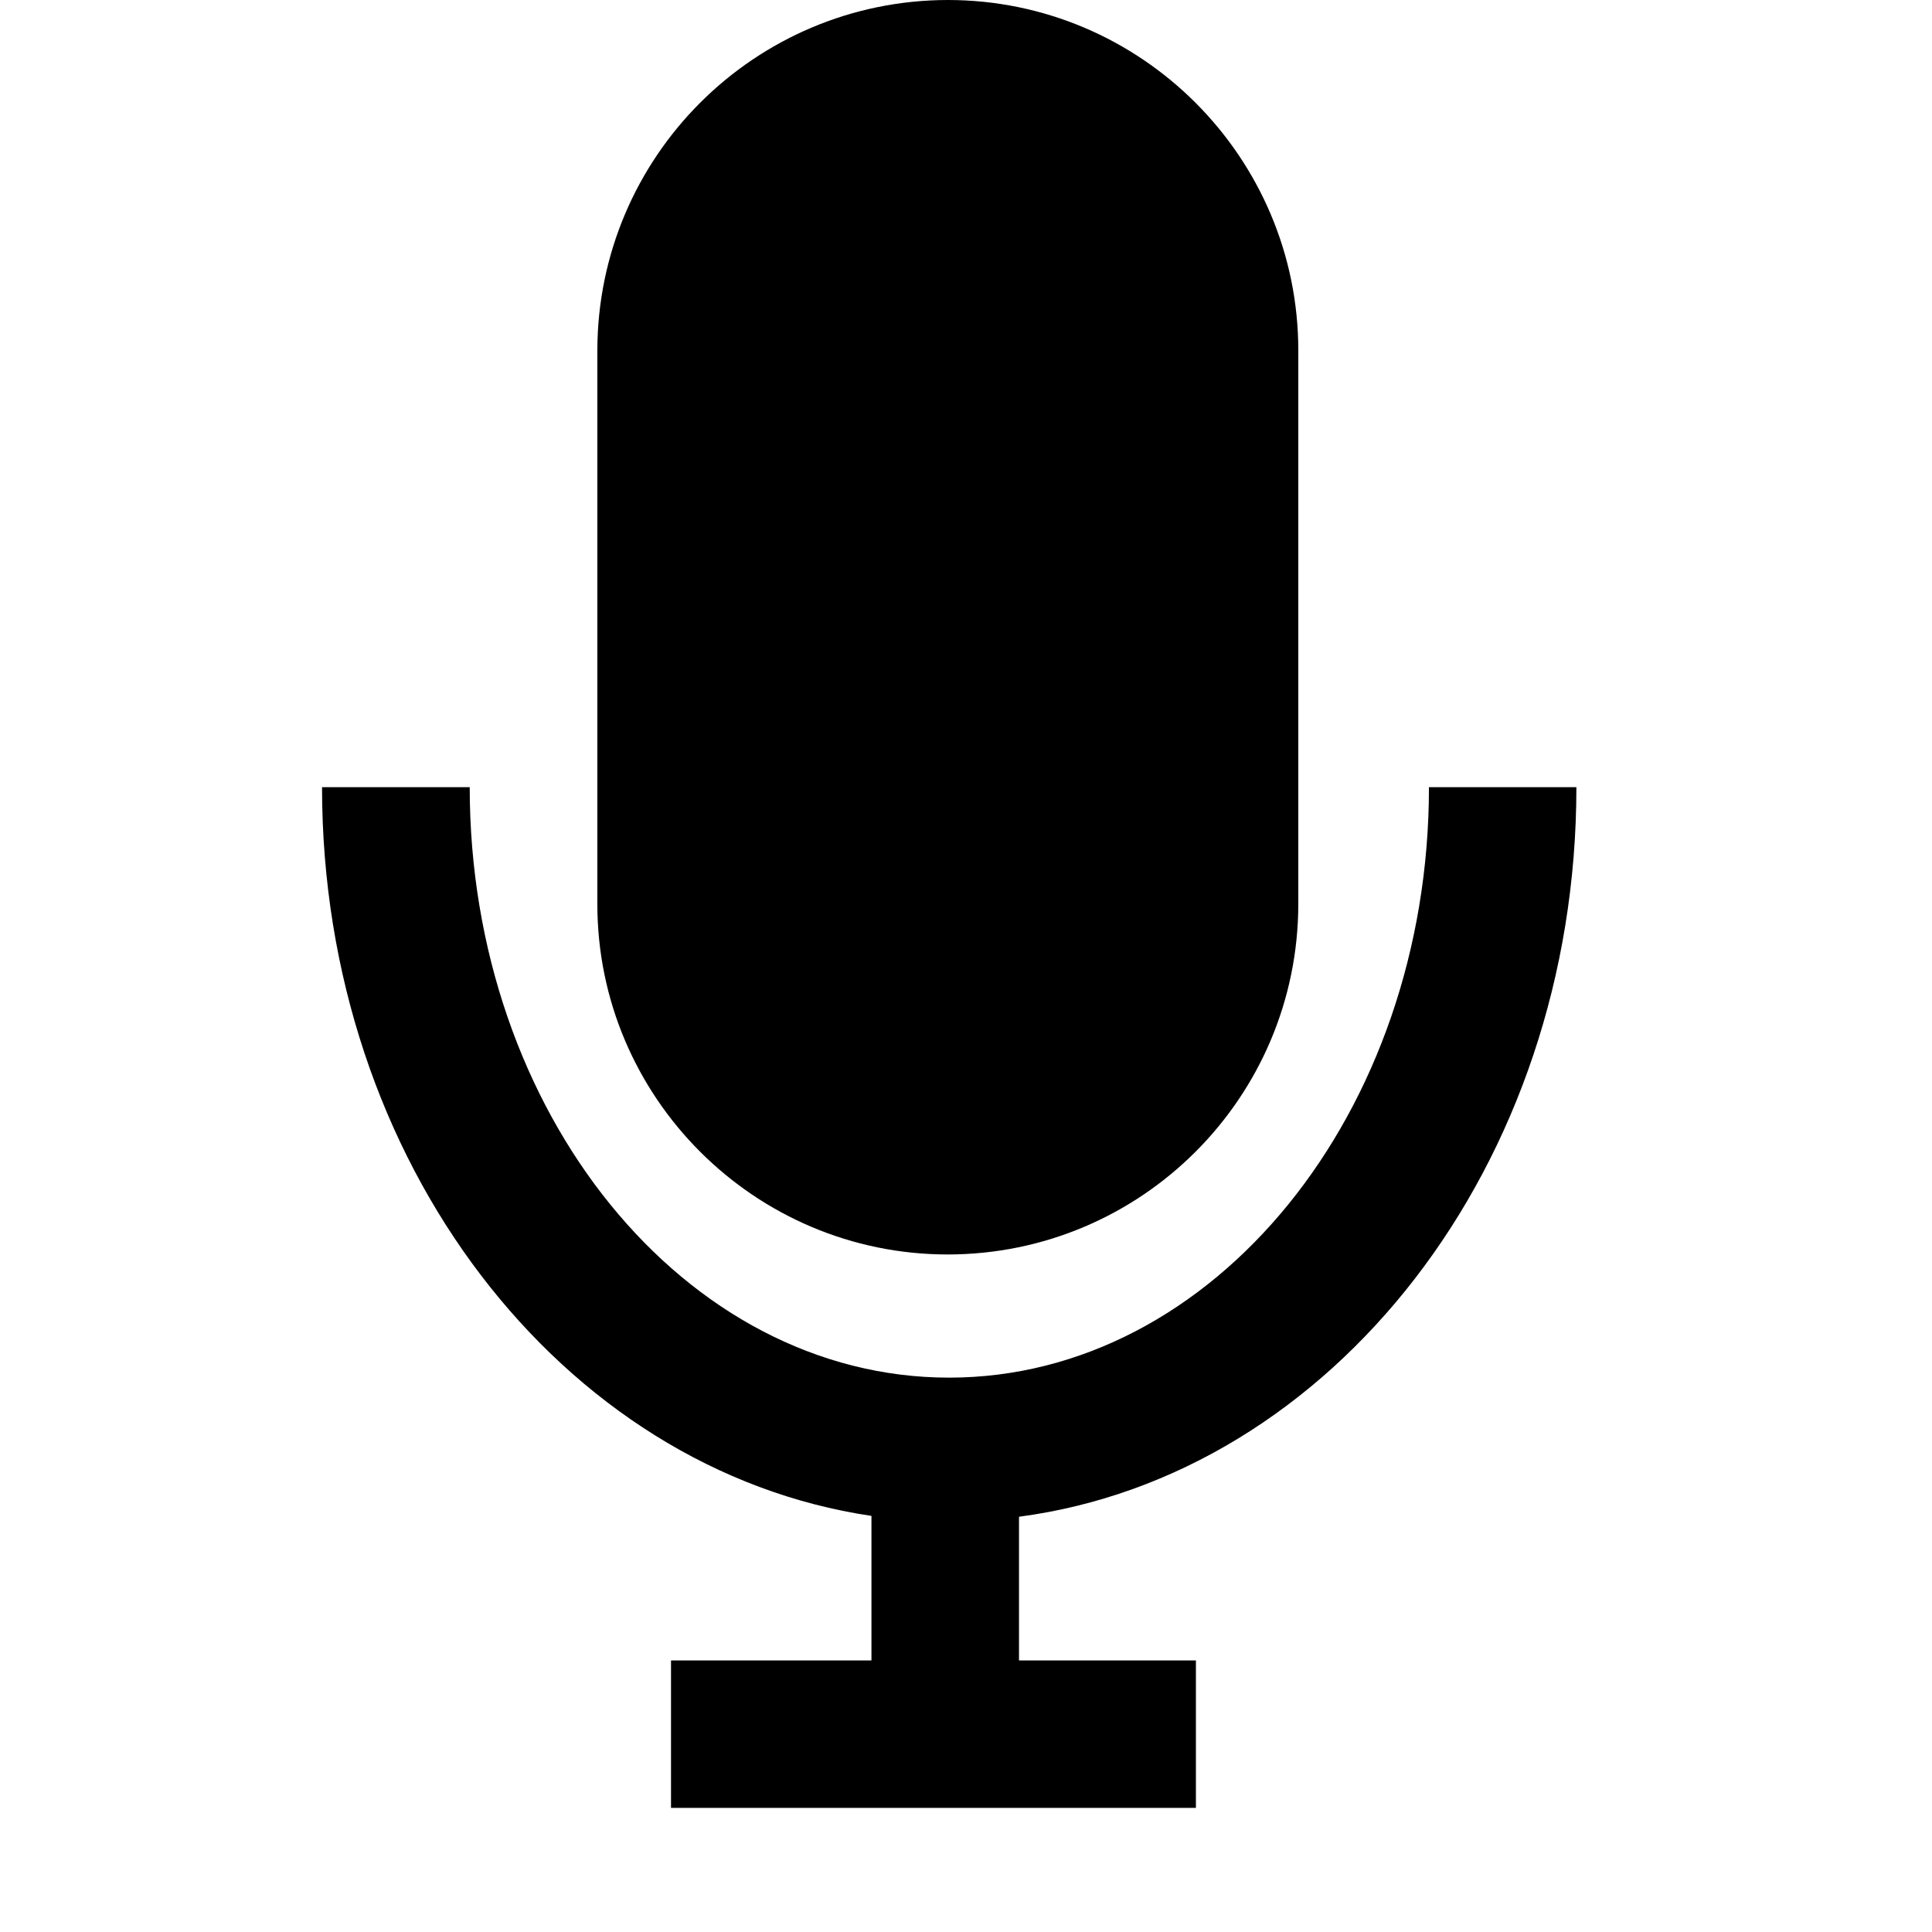
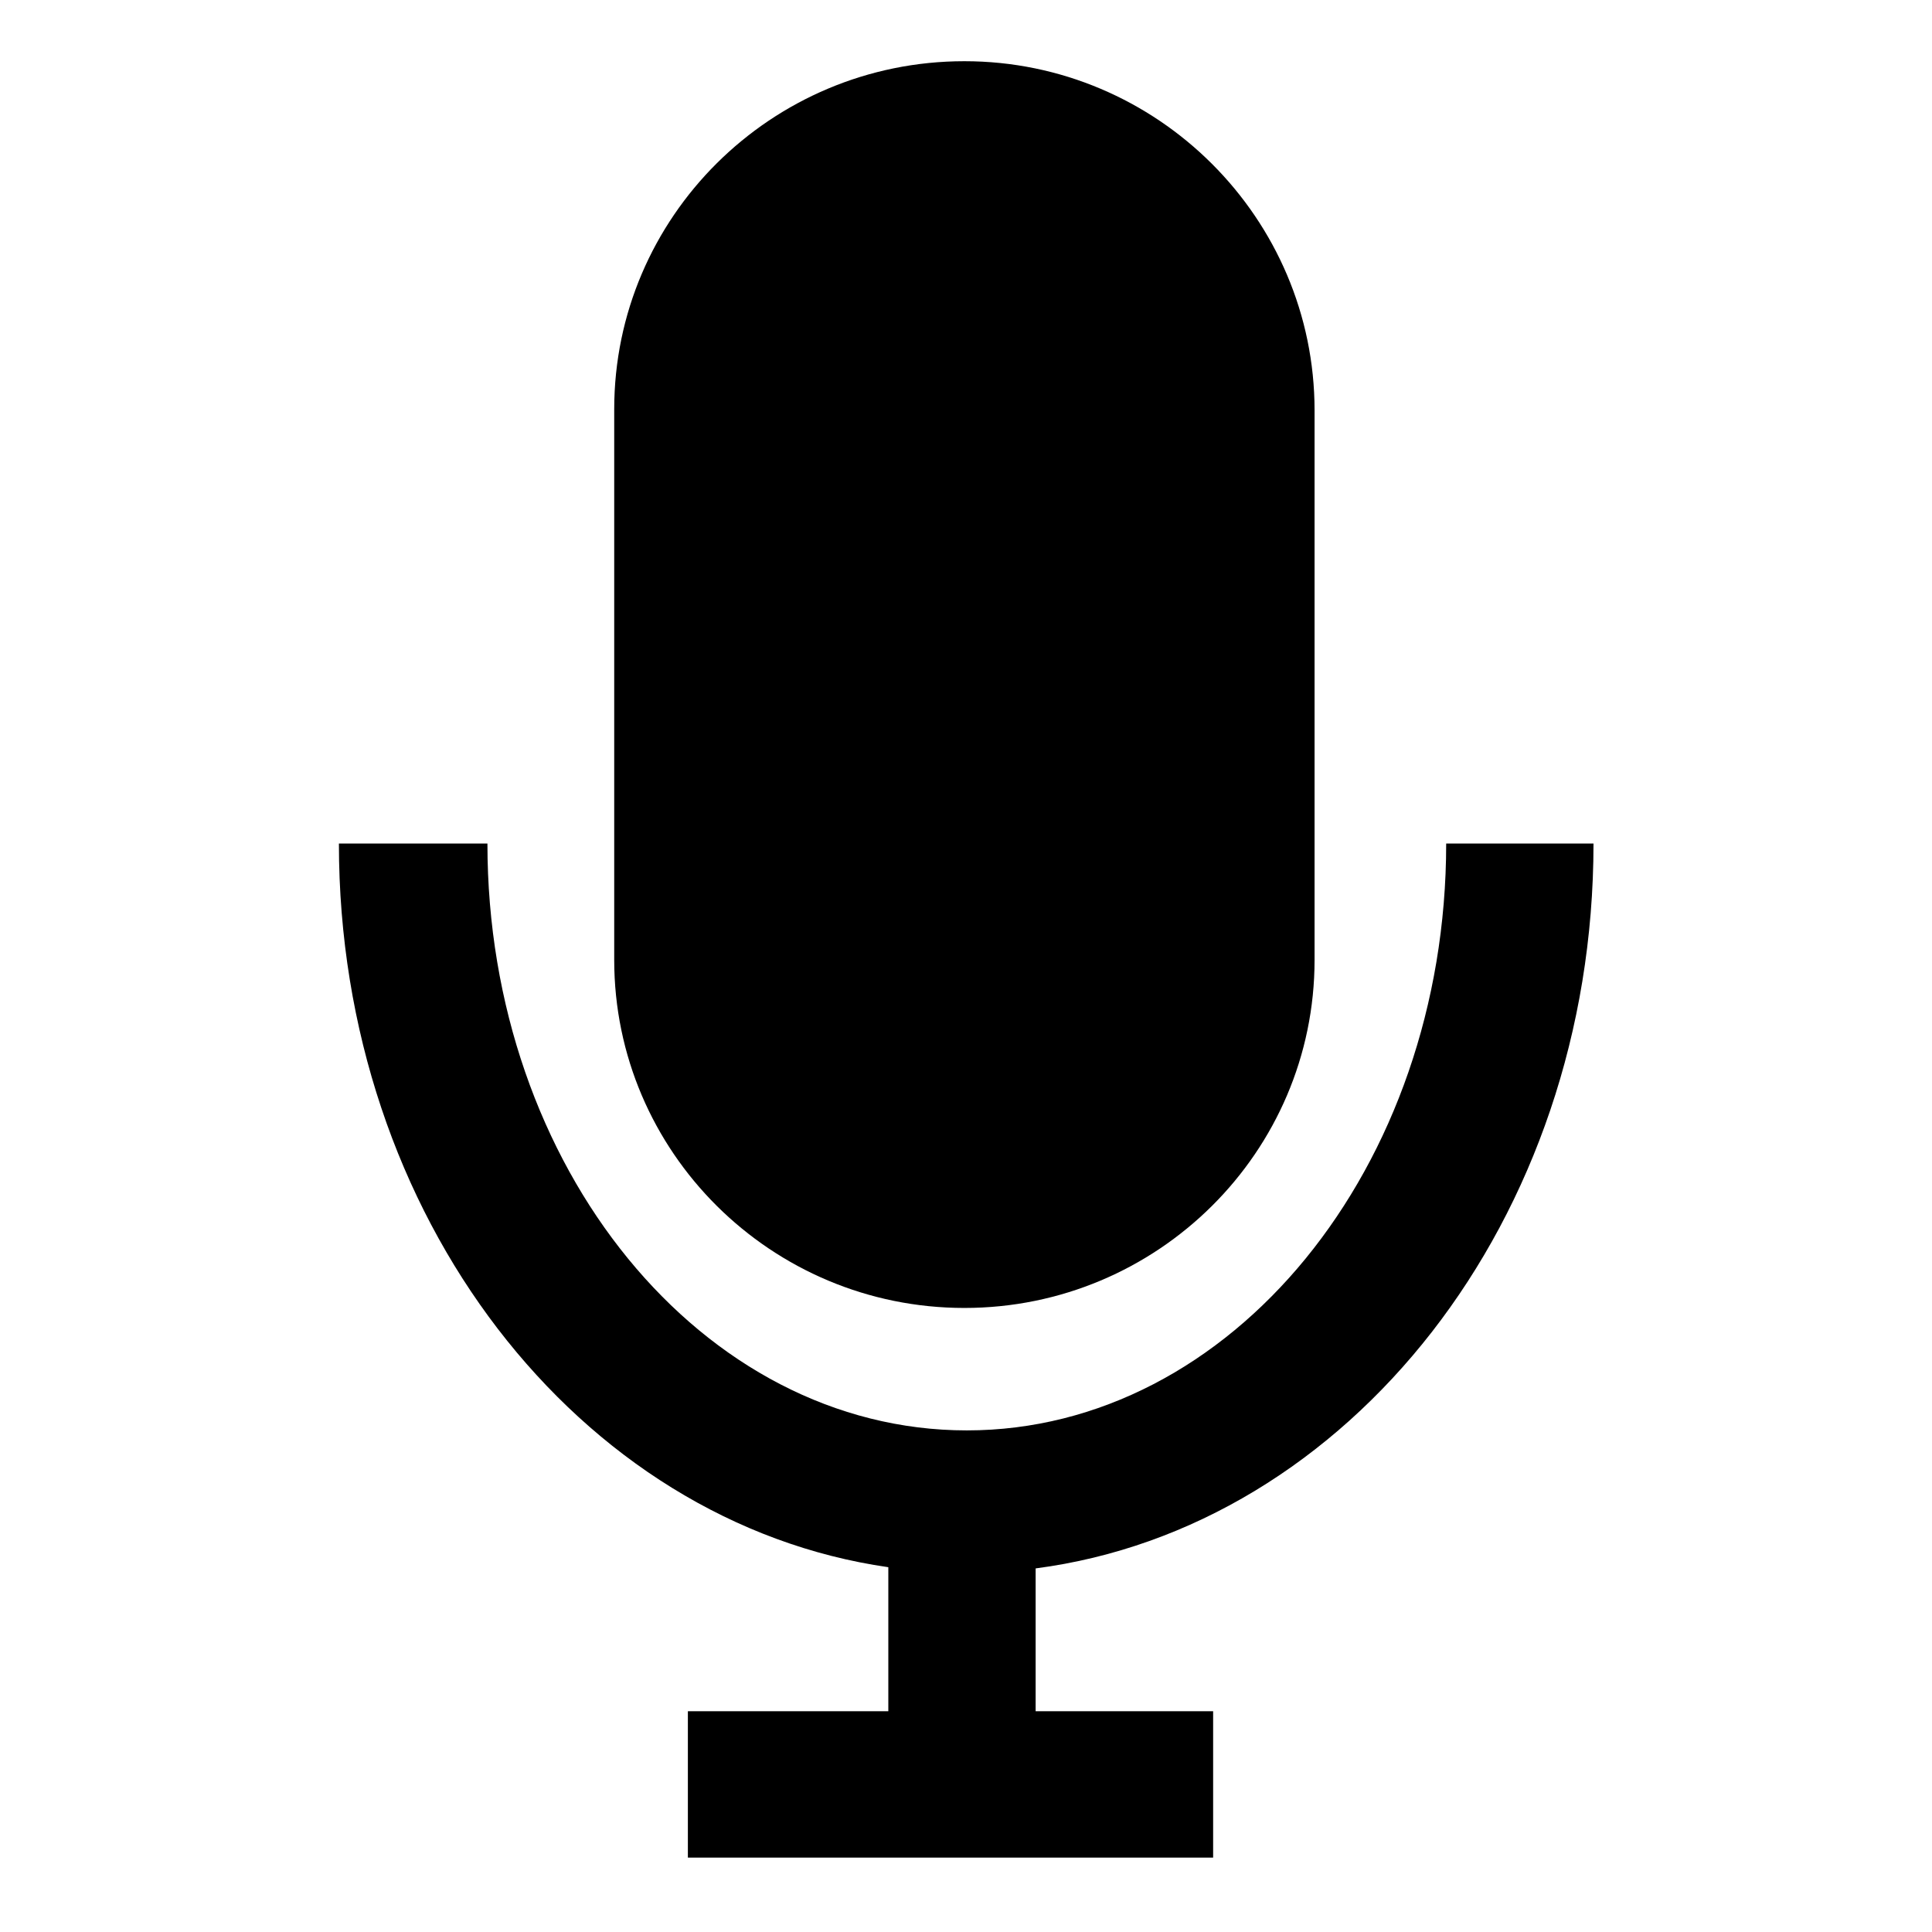
- <svg xmlns="http://www.w3.org/2000/svg" width="16" height="16">
-   <path d="M7.849 0a2.906 2.906 0 0 0-2.902 2.903v4.584c0 1.6 1.302 2.902 2.902 2.902a2.905 2.905 0 0 0 2.903-2.902V2.903C10.752 1.303 9.451 0 7.849 0" />
-   <path d="M13.055 6.519h-1.221c0 2.696-1.783 4.89-3.974 4.89-2.189 0-3.97-2.194-3.97-4.89H2.667c0 3.11 1.992 5.656 4.55 6.035v1.197h-1.66v1.221h4.347v-1.221H8.439v-1.19c2.59-.342 4.616-2.905 4.616-6.042" />
+ <svg xmlns="http://www.w3.org/2000/svg" width="16px" height="16px" viewBox="0 0 16 16" version="1.1">
+   <g id="Icon-Fix" stroke="none" stroke-width="1" fill="none" fill-rule="evenodd">
+     <g id="Iconography-/-Unuted-Mic">
+       <rect id="Rectangle_3_" x="0" y="0.02" width="16" height="15.901" />
+       <g id="Group-6_1_" transform="translate(2.766667, 0.496894)" fill="#000000" fill-rule="nonzero">
+         <path d="M5.22,0.01 C3.62,0.01 2.32,1.302 2.32,2.892 L2.32,7.453 C2.32,9.043 3.62,10.335 5.22,10.335 C6.82,10.335 8.12,9.043 8.12,7.453 L8.12,2.902 C8.12,1.312 6.82,0.01 5.22,0.01" id="Fill-1_1_" />
+         <path d="M10.43,6.489 L9.21,6.489 C9.21,9.173 7.43,11.349 5.24,11.349 C3.05,11.349 1.27,9.173 1.27,6.489 L0.04,6.489 C0.04,9.58 2.03,12.114 4.59,12.482 L4.59,13.675 L2.93,13.675 L2.93,14.887 L7.28,14.887 L7.28,13.675 L5.81,13.675 L5.81,12.492 C8.4,12.154 10.43,9.61 10.43,6.489" id="Fill-3_1_" />
+       </g>
+     </g>
+   </g>
</svg>
